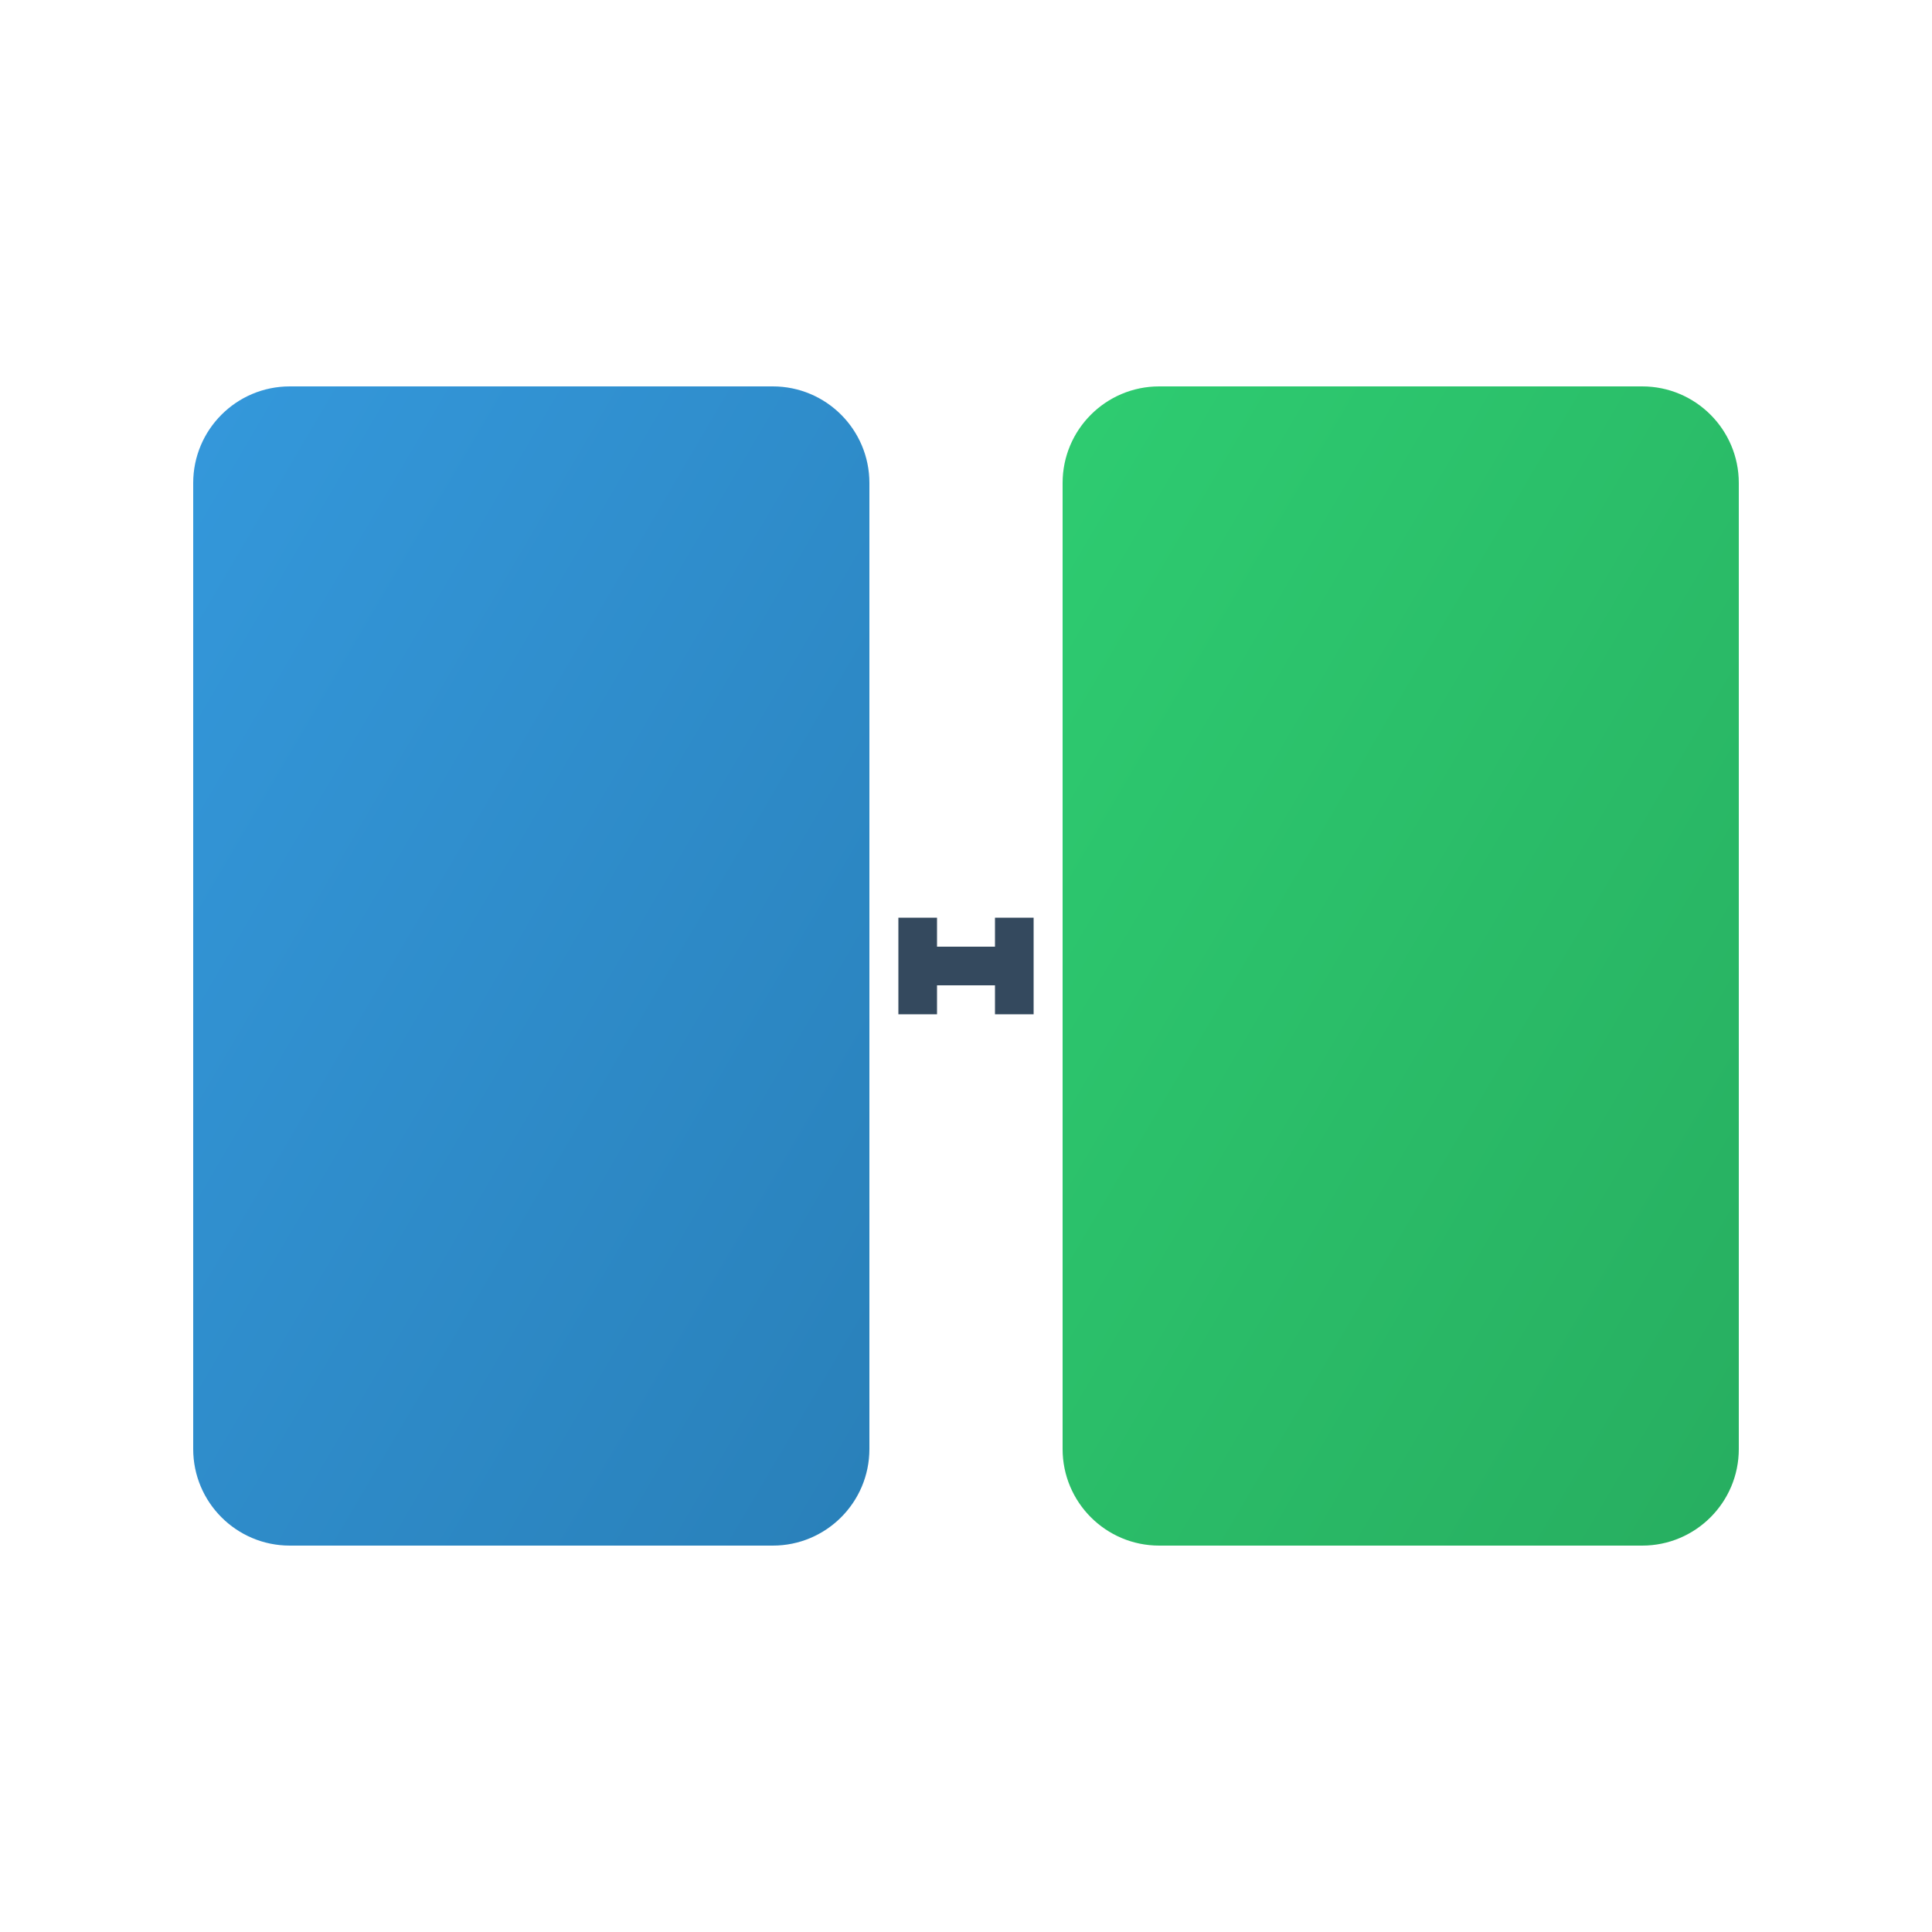
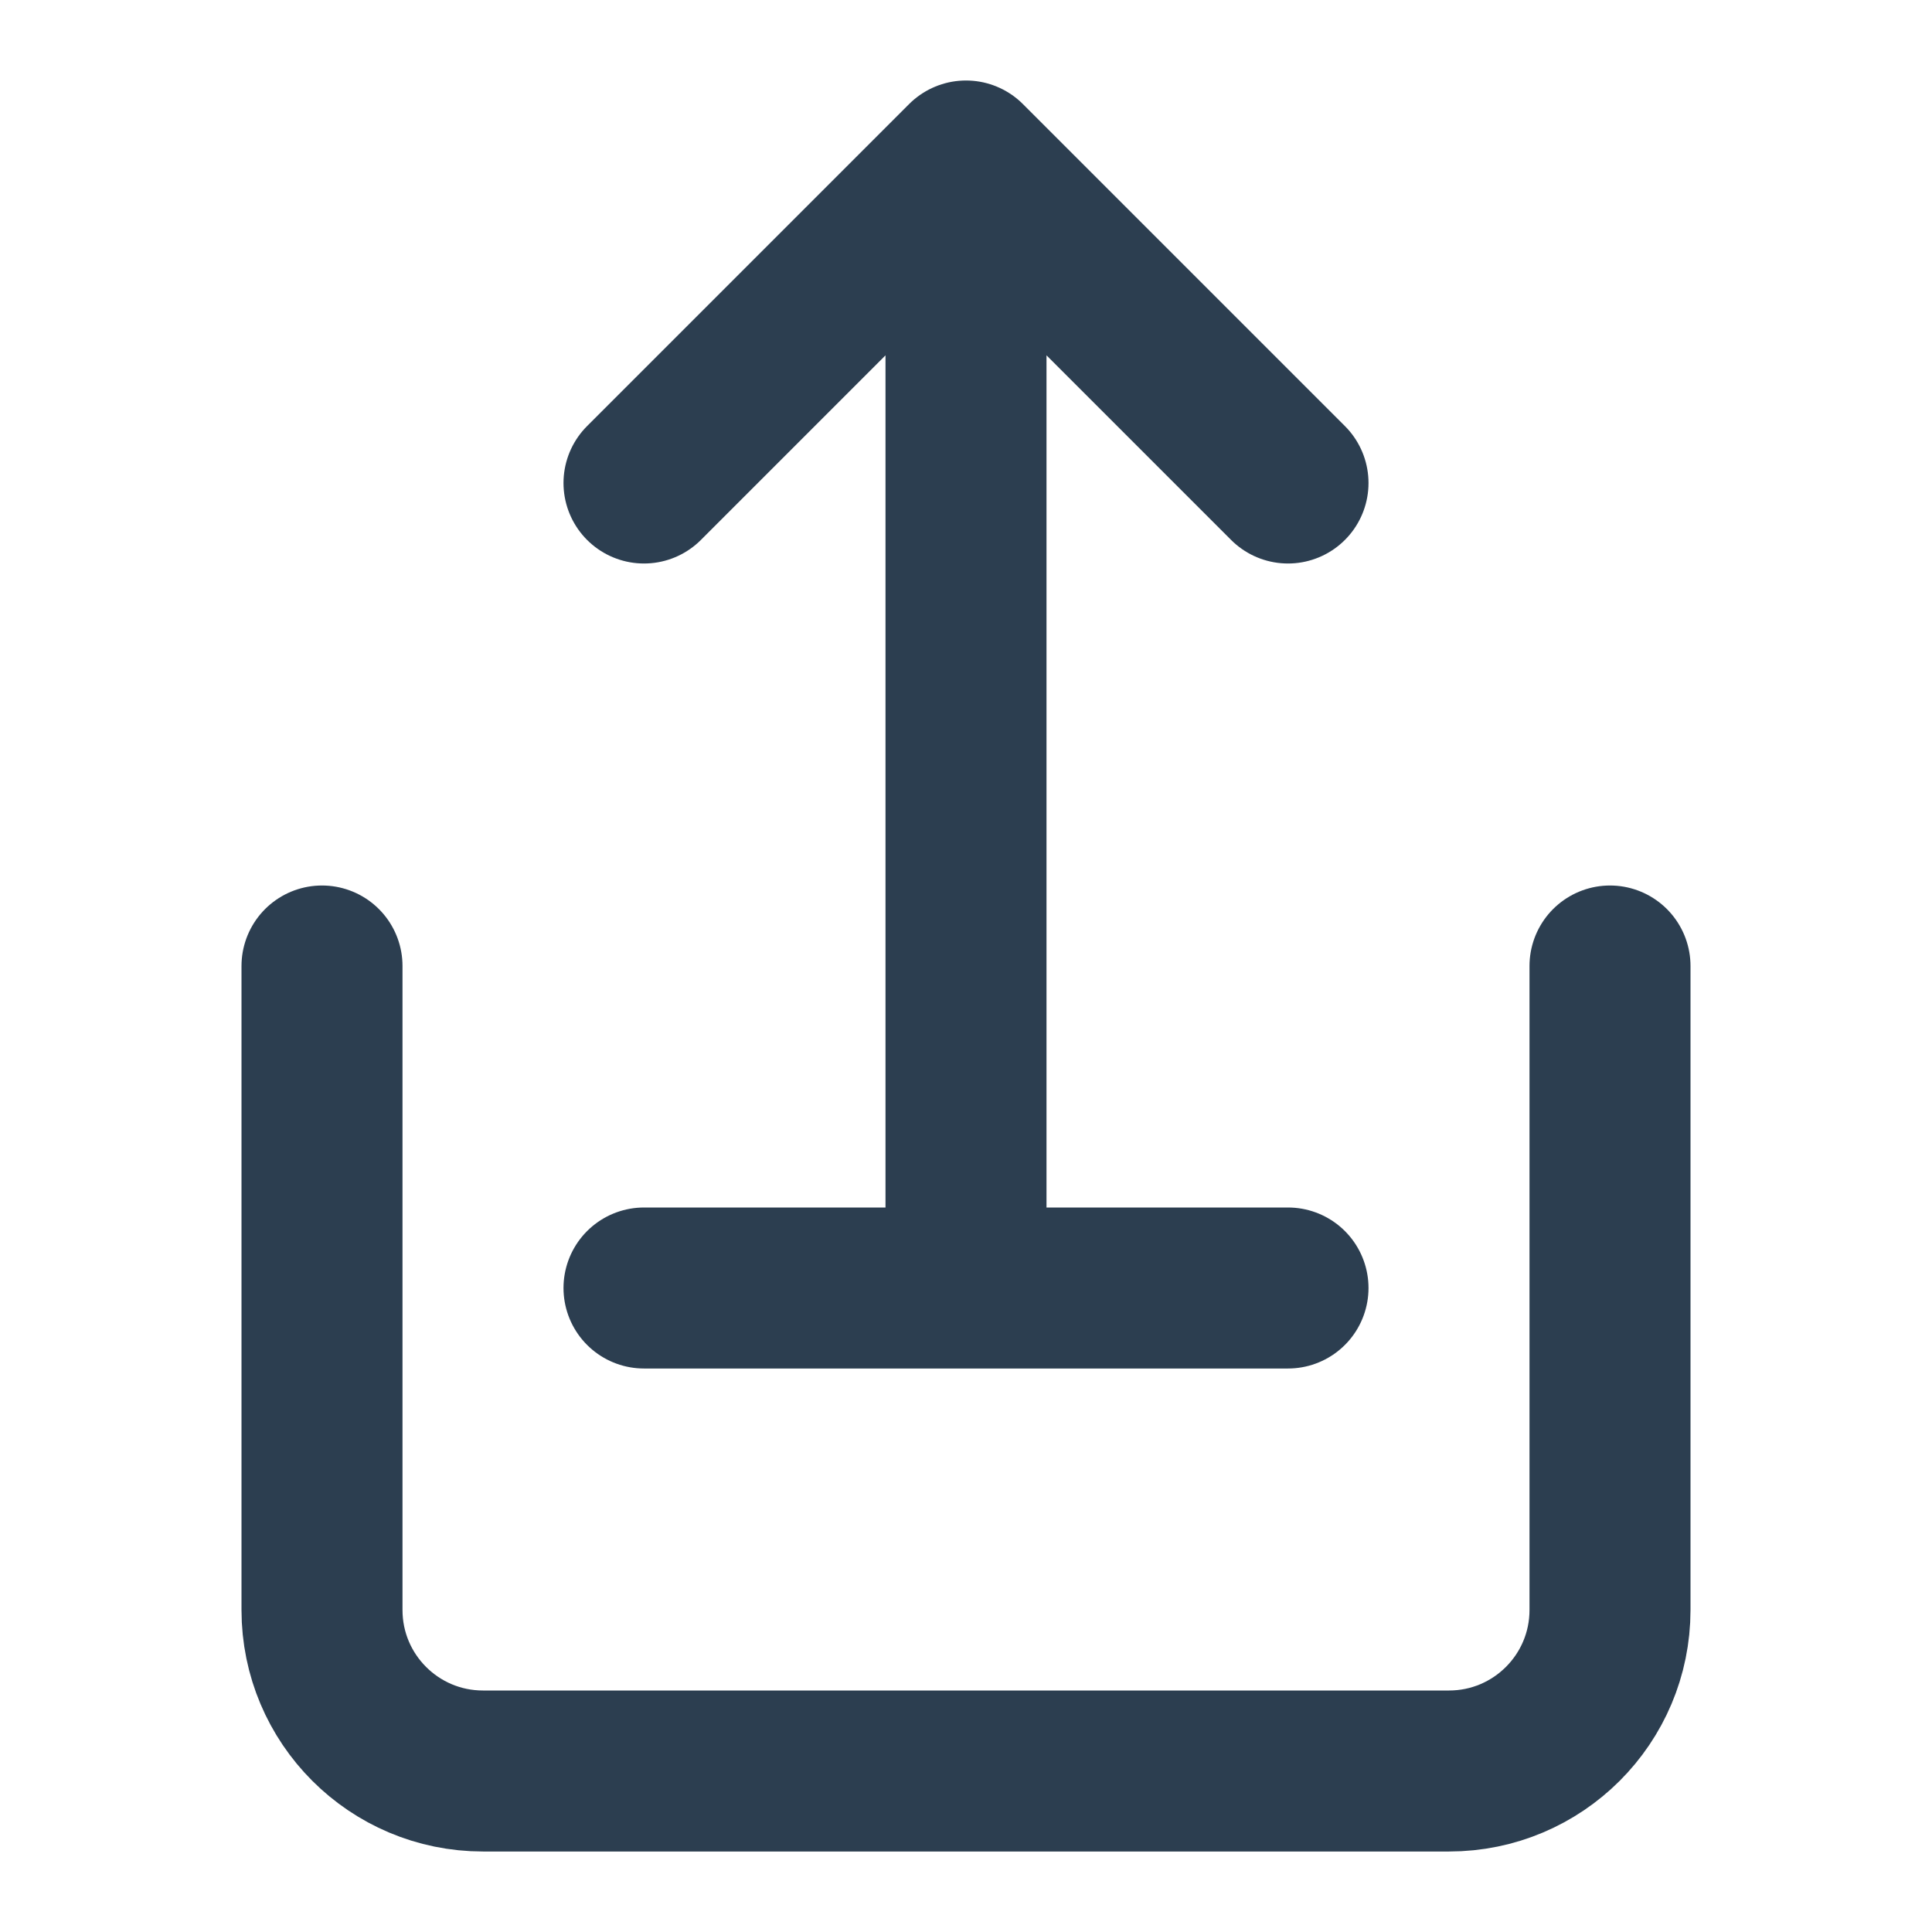
- <svg xmlns="http://www.w3.org/2000/svg" width="200" height="200" viewBox="0 0 200 200">
-   <defs>
-     <linearGradient id="leftGrad" x1="0%" y1="0%" x2="100%" y2="100%">
-       <stop offset="0%" style="stop-color:#3498db;stop-opacity:1" />
-       <stop offset="100%" style="stop-color:#2980b9;stop-opacity:1" />
-     </linearGradient>
-     <linearGradient id="rightGrad" x1="0%" y1="0%" x2="100%" y2="100%">
-       <stop offset="0%" style="stop-color:#2ecc71;stop-opacity:1" />
-       <stop offset="100%" style="stop-color:#27ae60;stop-opacity:1" />
-     </linearGradient>
-   </defs>
-   <rect x="20" y="40" width="70" height="120" rx="10" fill="url(#leftGrad)">
-     <animate attributeName="x" values="20;25;20" dur="3s" repeatCount="indefinite" />
-   </rect>
-   <rect x="110" y="40" width="70" height="120" rx="10" fill="url(#rightGrad)">
-     <animate attributeName="x" values="110;105;110" dur="3s" repeatCount="indefinite" />
-   </rect>
-   <path d="M95 100 L105 100 M105 95 L105 105 M95 95 L95 105" stroke="#34495e" stroke-width="4">
-     <animateTransform attributeName="transform" type="rotate" from="0 100 100" to="360 100 100" dur="5s" repeatCount="indefinite" />
-   </path>
+ <svg xmlns="http://www.w3.org/2000/svg" width="24" height="24" viewBox="0 0 24 24" fill="none">
+   <path d="M4 12v8a2 2 0 0 0 2 2h12a2 2 0 0 0 2-2v-8" stroke="#2c3e50" stroke-width="2" stroke-linecap="round" stroke-linejoin="round" />
+   <path d="M16 6l-4-4-4 4M12 2v13" stroke="#2c3e50" stroke-width="2" stroke-linecap="round" stroke-linejoin="round" />
+   <path d="M8 16h8" stroke="#2c3e50" stroke-width="2" stroke-linecap="round" stroke-linejoin="round" />
</svg>
